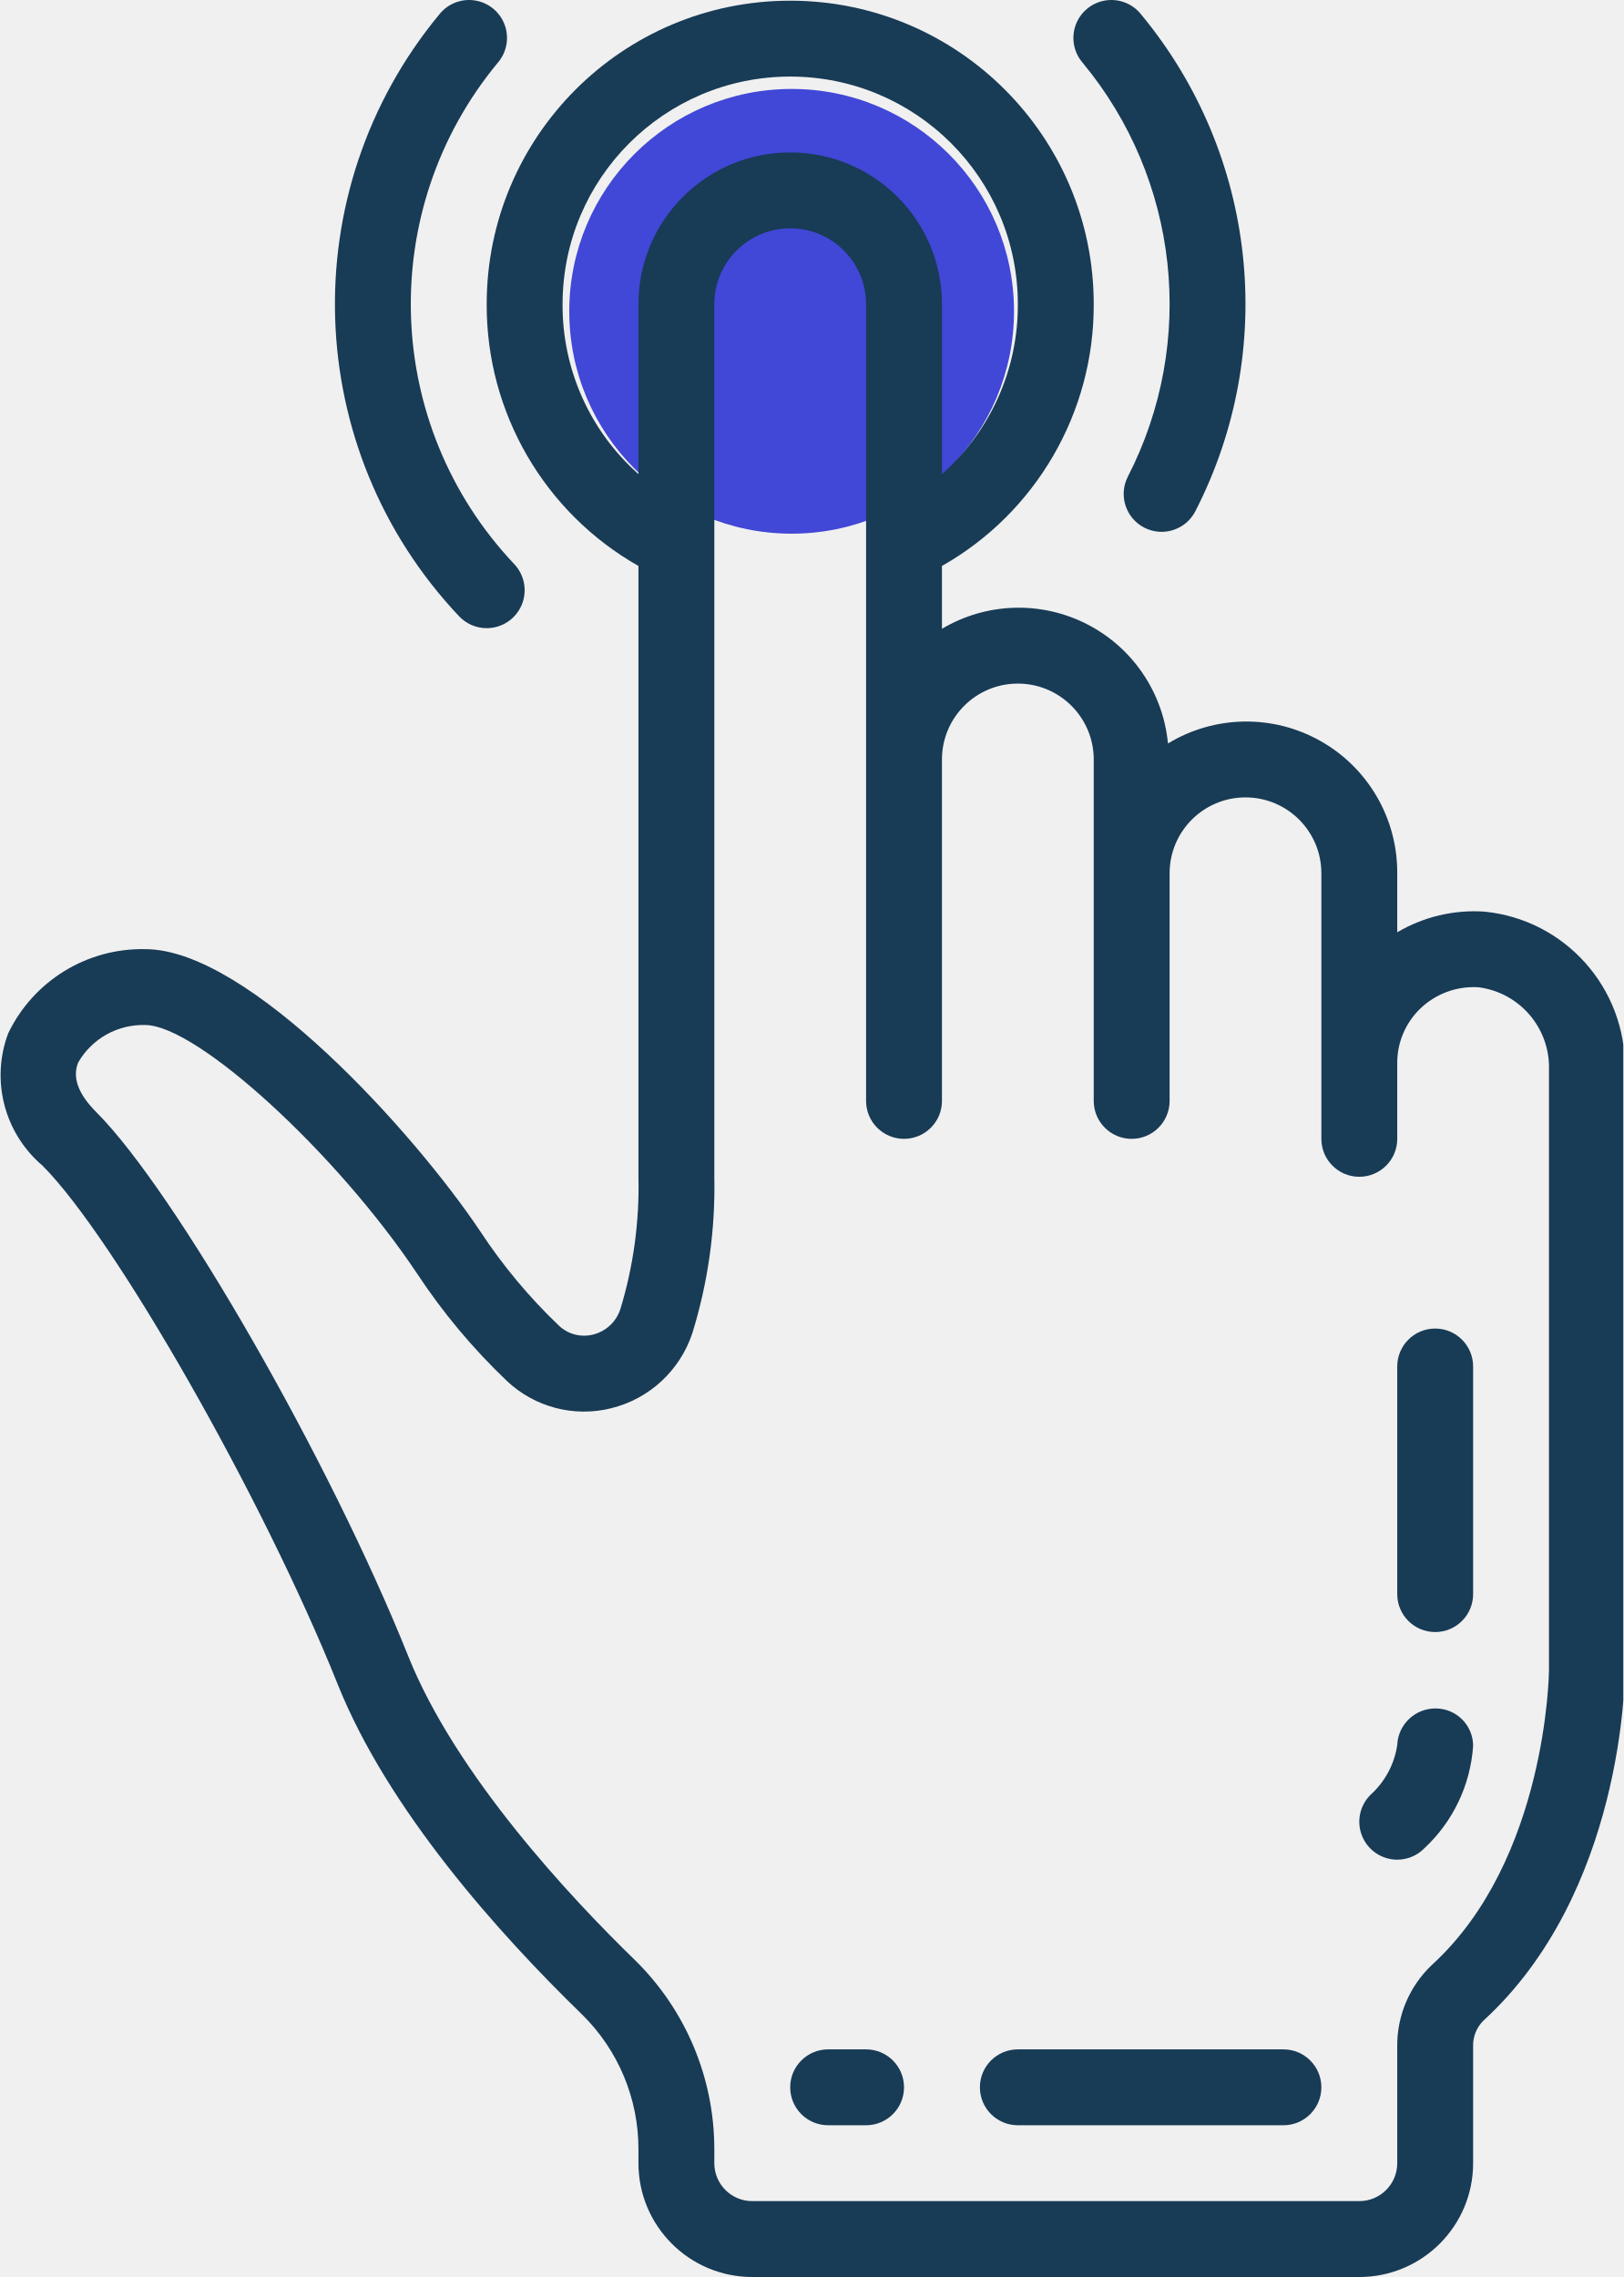
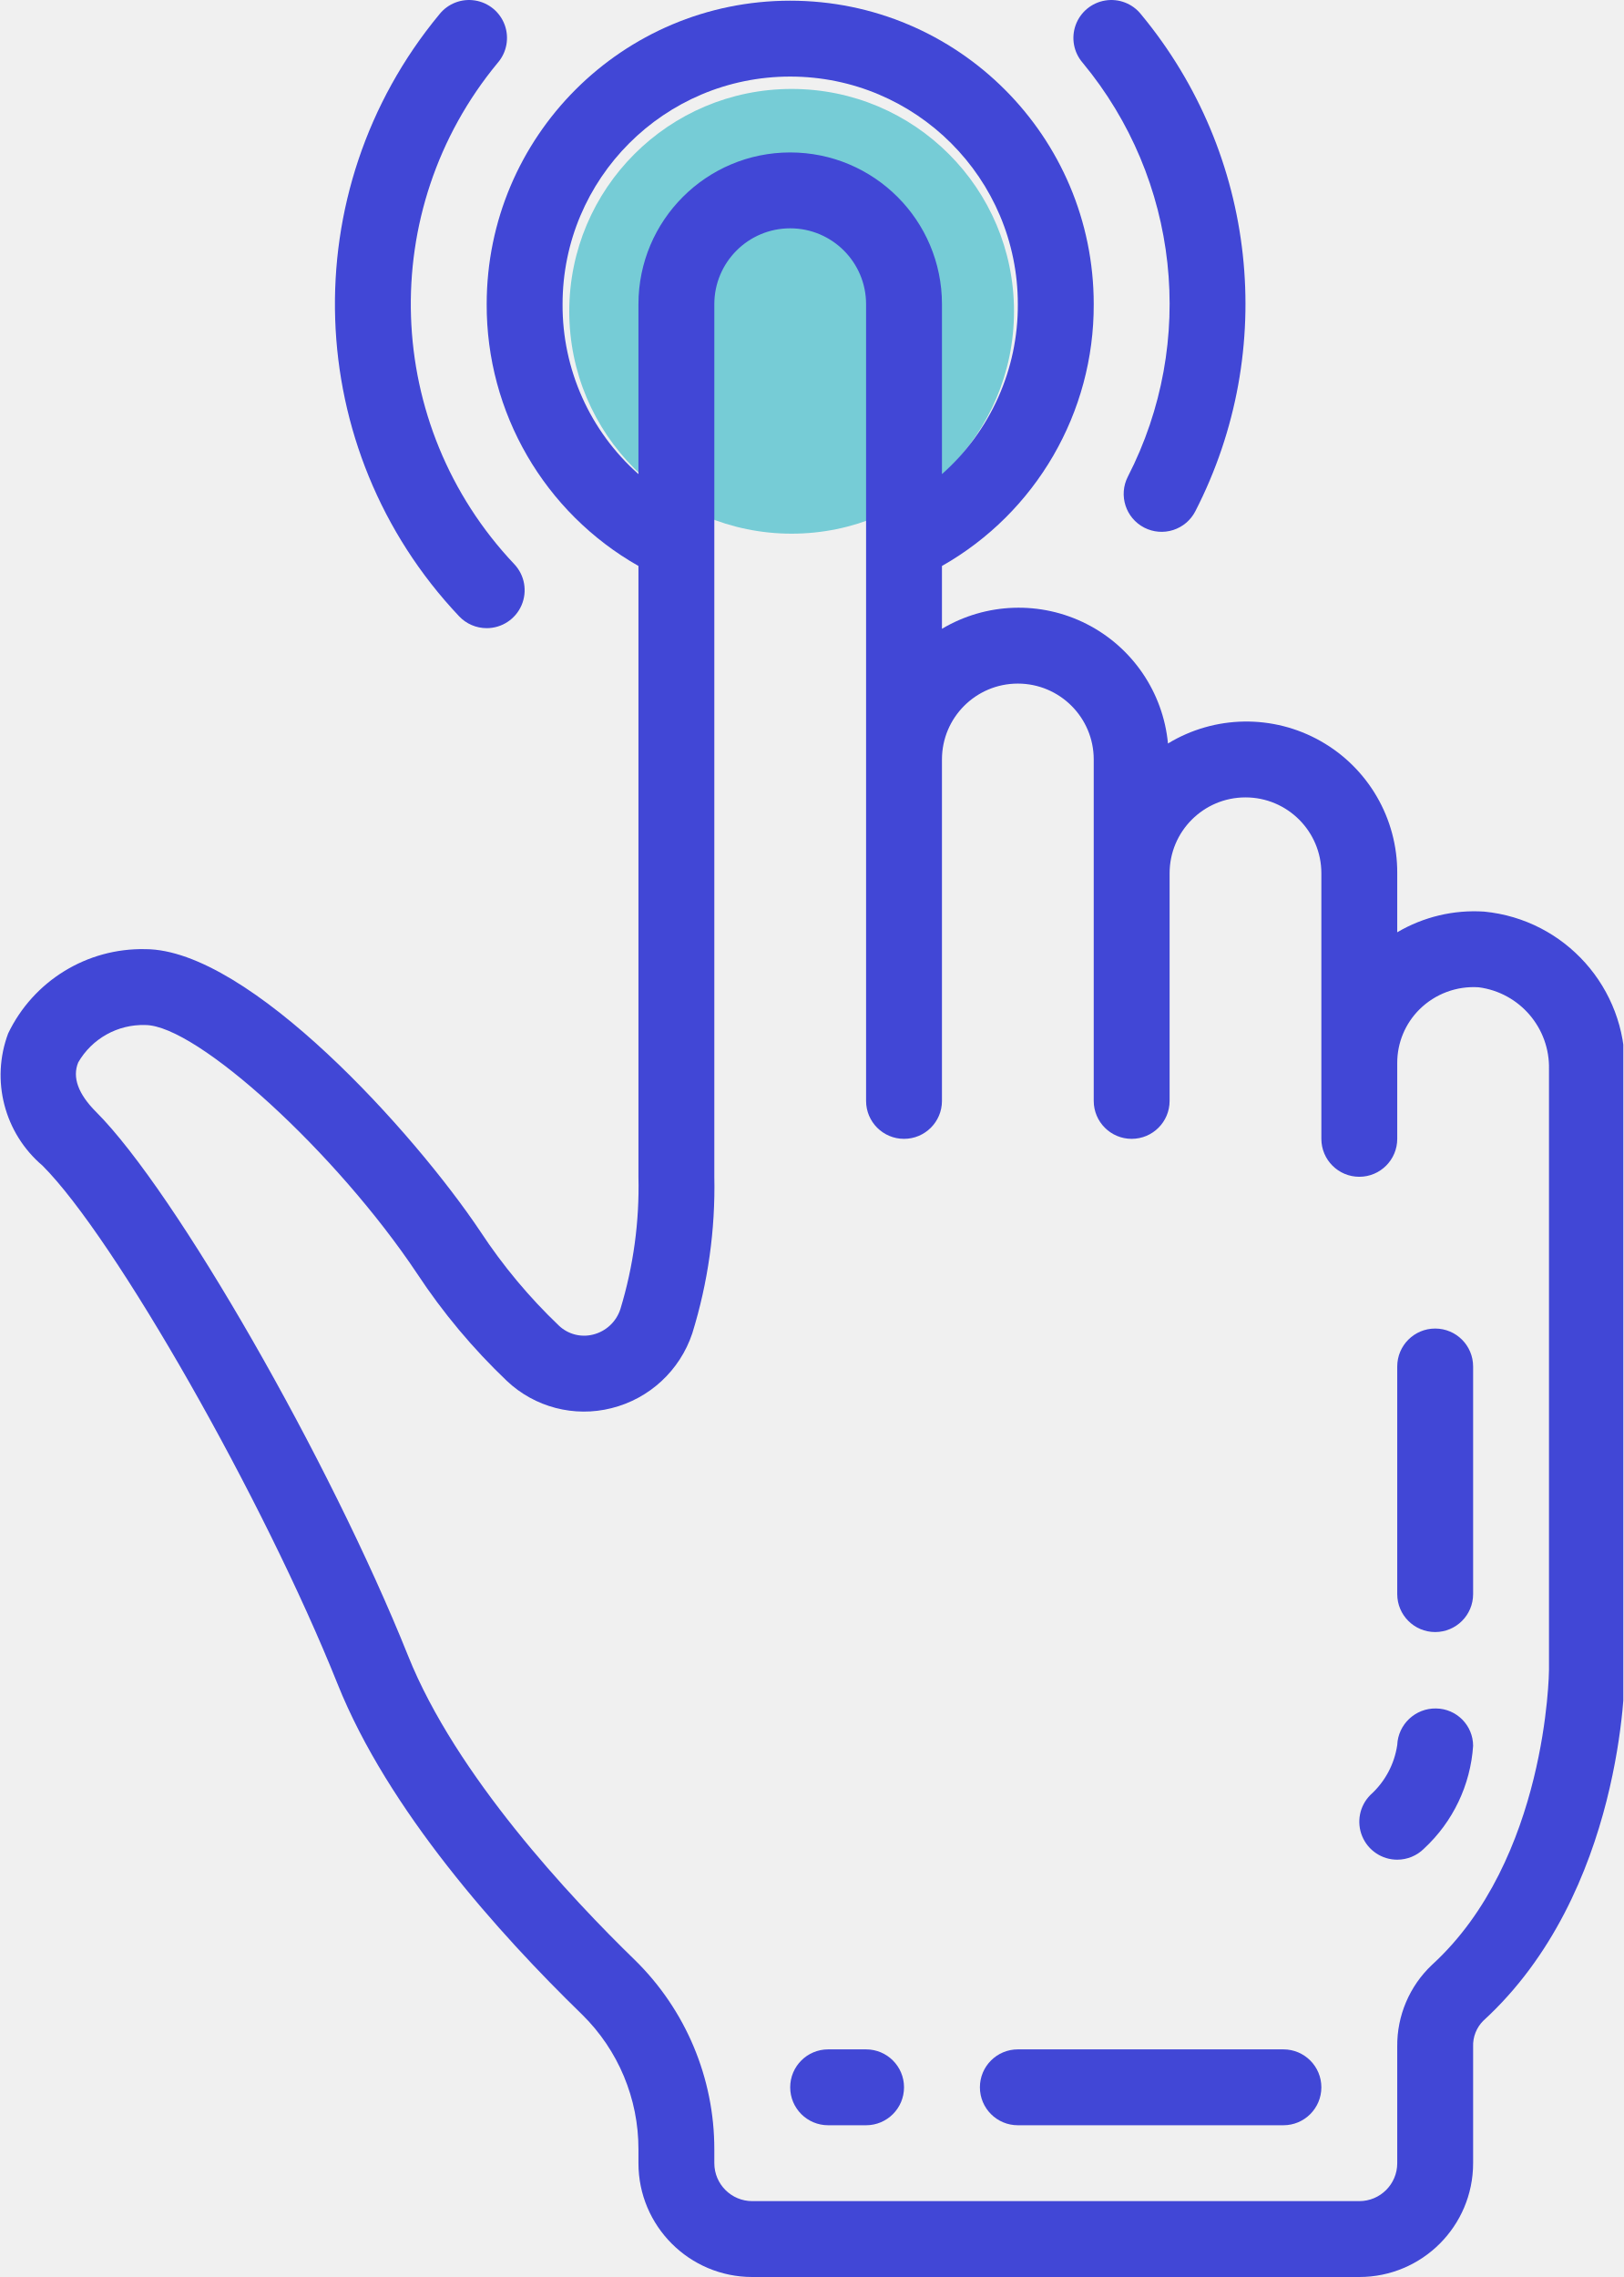
<svg xmlns="http://www.w3.org/2000/svg" width="365" height="512" viewBox="0 0 365 512" fill="none">
  <g clip-path="url(#clip0)">
-     <path d="M178 120C205.614 120 228 97.614 228 70C228 42.386 205.614 20 178 20C150.386 20 128 42.386 128 70C128 97.614 150.386 120 178 120Z" fill="#4147D6" />
-     <path d="M1.837 232.363C-2.119 242.914 0.97 254.817 9.565 262.108C25.849 278.404 59.338 337.229 75.915 378.682C87.228 406.954 112.069 434.704 130.914 453.01C139.025 460.992 143.578 471.903 143.555 483.286V486.407C143.555 500.543 155.012 512 169.149 512H305.638C319.775 512 331.232 500.543 331.232 486.407V460.2C331.154 458.032 331.978 455.928 333.509 454.393C364.995 425.601 365.355 377.537 365.355 375.507V240.458C365.671 222.19 351.898 206.746 333.716 204.981C326.882 204.531 320.072 206.152 314.171 209.628V196.362C314.241 184.069 307.657 172.701 296.958 166.645C286.262 160.588 273.125 160.791 262.62 167.18C261.527 155.671 254.615 145.526 244.309 140.297C234 135.068 221.734 135.478 211.8 141.391V127.262C232.973 115.246 246.016 92.745 245.926 68.401C245.926 30.709 215.369 0.156 177.677 0.156C139.986 0.156 109.433 30.709 109.433 68.401C109.343 92.745 122.386 115.246 143.555 127.262V264.607C143.797 274.678 142.426 284.718 139.494 294.356C138.58 297.202 136.249 299.374 133.343 300.088C130.61 300.78 127.712 300.018 125.666 298.073C119.004 291.72 113.084 284.628 108.027 276.935C93.223 254.79 55.972 213.423 32.655 213.423C19.558 213.15 7.511 220.554 1.837 232.363ZM126.494 68.401C126.494 40.132 149.409 17.218 177.677 17.218C205.946 17.218 228.861 40.132 228.861 68.401C228.943 82.998 222.726 96.92 211.8 106.604V68.401C211.8 49.555 196.523 34.279 177.677 34.279C158.832 34.279 143.555 49.555 143.555 68.401V106.604C132.633 96.92 126.412 82.998 126.494 68.401ZM93.805 286.405C99.588 295.176 106.352 303.259 113.962 310.503C120.238 316.439 129.114 318.755 137.49 316.638C146.027 314.51 152.88 308.16 155.661 299.815C159.191 288.42 160.866 276.533 160.616 264.607V68.401C160.616 58.978 168.255 51.34 177.677 51.34C187.1 51.34 194.739 58.978 194.739 68.401V247.546C194.739 252.259 198.558 256.078 203.271 256.078C207.981 256.078 211.8 252.259 211.8 247.546V170.772C211.8 161.349 219.442 153.711 228.861 153.711C238.284 153.711 245.926 161.349 245.926 170.772V247.546C245.926 252.259 249.745 256.078 254.455 256.078C259.168 256.078 262.987 252.259 262.987 247.546V196.362C262.987 186.939 270.626 179.301 280.049 179.301C289.471 179.301 297.11 186.939 297.11 196.362V256.078C297.11 260.788 300.929 264.607 305.638 264.607C310.352 264.607 314.171 260.788 314.171 256.078V239.017C314.159 234.491 315.963 230.149 319.177 226.962C322.696 223.475 327.542 221.667 332.486 221.999C341.702 223.202 348.52 231.168 348.293 240.458V375.507C348.293 375.925 347.86 418.162 321.985 441.811C316.928 446.579 314.093 453.249 314.171 460.2V486.407C314.171 491.12 310.352 494.939 305.638 494.939H169.149C164.435 494.939 160.616 491.12 160.616 486.407V483.286C160.628 467.295 154.204 451.972 142.797 440.768C128.345 426.737 102.497 399.171 91.766 372.336C74.209 328.47 39.473 267.891 21.627 250.045C17.566 245.988 16.207 242.231 17.59 238.888C20.682 233.53 26.47 230.301 32.655 230.485C44.249 230.485 75.685 259.226 93.805 286.405Z" fill="#183B56" />
-     <path d="M322.7 366.978C327.413 366.978 331.232 363.159 331.232 358.445V307.262C331.232 302.552 327.413 298.733 322.7 298.733C317.99 298.733 314.171 302.552 314.171 307.262V358.445C314.171 363.159 317.99 366.978 322.7 366.978Z" fill="#183B56" />
-     <path d="M314.171 418.162C316.432 418.162 318.603 417.264 320.2 415.662C326.691 409.656 330.639 401.393 331.232 392.568C331.224 387.96 327.515 384.215 322.907 384.16C318.248 384.07 314.37 387.718 314.171 392.373C313.531 396.703 311.398 400.675 308.138 403.6C305.701 406.04 304.971 409.707 306.291 412.894C307.611 416.084 310.719 418.162 314.171 418.162Z" fill="#183B56" />
-     <path d="M186.21 477.878H194.739C199.452 477.878 203.271 474.059 203.271 469.345C203.271 464.636 199.452 460.817 194.739 460.817H186.21C181.497 460.817 177.677 464.636 177.677 469.345C177.677 474.059 181.497 477.878 186.21 477.878Z" fill="#183B56" />
-     <path d="M228.861 477.878H288.577C293.291 477.878 297.11 474.059 297.11 469.345C297.11 464.636 293.291 460.817 288.577 460.817H228.861C224.152 460.817 220.332 464.636 220.332 469.345C220.332 474.059 224.152 477.878 228.861 477.878Z" fill="#183B56" />
-     <path d="M109.433 141.246C112.838 141.246 115.915 139.227 117.266 136.103C118.617 132.979 117.985 129.351 115.653 126.871C86.096 95.631 84.491 47.251 111.916 14.12C113.943 11.781 114.544 8.528 113.49 5.619C112.432 2.71 109.882 0.601 106.824 0.109C103.766 -0.383 100.685 0.82 98.768 3.253C65.872 43.006 67.777 101.051 103.216 138.559C104.828 140.274 107.078 141.246 109.433 141.246Z" fill="#183B56" />
-     <path d="M257.298 118.647C259.309 119.678 261.652 119.87 263.804 119.175C265.959 118.48 267.748 116.96 268.779 114.945C287.429 78.628 282.634 34.688 256.587 3.253C254.674 0.82 251.589 -0.383 248.531 0.109C245.477 0.601 242.927 2.71 241.869 5.619C240.811 8.528 241.412 11.781 243.443 14.12C265.147 40.308 269.142 76.914 253.604 107.167C251.452 111.357 253.108 116.496 257.298 118.647Z" fill="#183B56" />
+     <path d="M178 120C205.614 120 228 97.614 228 70C228 42.386 205.614 20 178 20C150.386 20 128 42.386 128 70C128 97.614 150.386 120 178 120Z" fill="#76CCD6" />
+     <path d="M1.837 232.363C-2.119 242.914 0.97 254.817 9.565 262.108C25.849 278.404 59.338 337.229 75.915 378.682C87.228 406.954 112.069 434.704 130.914 453.01C139.025 460.992 143.578 471.903 143.555 483.286V486.407C143.555 500.543 155.012 512 169.149 512H305.638C319.775 512 331.232 500.543 331.232 486.407V460.2C331.154 458.032 331.978 455.928 333.509 454.393C364.995 425.601 365.355 377.537 365.355 375.507V240.458C365.671 222.19 351.898 206.746 333.716 204.981C326.882 204.531 320.072 206.152 314.171 209.628V196.362C314.241 184.069 307.657 172.701 296.958 166.645C286.262 160.588 273.125 160.791 262.62 167.18C261.527 155.671 254.615 145.526 244.309 140.297C234 135.068 221.734 135.478 211.8 141.391V127.262C232.973 115.246 246.016 92.745 245.926 68.401C245.926 30.709 215.369 0.156 177.677 0.156C139.986 0.156 109.433 30.709 109.433 68.401C109.343 92.745 122.386 115.246 143.555 127.262V264.607C143.797 274.678 142.426 284.718 139.494 294.356C138.58 297.202 136.249 299.374 133.343 300.088C130.61 300.78 127.712 300.018 125.666 298.073C119.004 291.72 113.084 284.628 108.027 276.935C93.223 254.79 55.972 213.423 32.655 213.423C19.558 213.15 7.511 220.554 1.837 232.363ZM126.494 68.401C126.494 40.132 149.409 17.218 177.677 17.218C205.946 17.218 228.861 40.132 228.861 68.401C228.943 82.998 222.726 96.92 211.8 106.604V68.401C211.8 49.555 196.523 34.279 177.677 34.279C158.832 34.279 143.555 49.555 143.555 68.401V106.604C132.633 96.92 126.412 82.998 126.494 68.401ZM93.805 286.405C99.588 295.176 106.352 303.259 113.962 310.503C120.238 316.439 129.114 318.755 137.49 316.638C146.027 314.51 152.88 308.16 155.661 299.815C159.191 288.42 160.866 276.533 160.616 264.607V68.401C160.616 58.978 168.255 51.34 177.677 51.34C187.1 51.34 194.739 58.978 194.739 68.401V247.546C194.739 252.259 198.558 256.078 203.271 256.078C207.981 256.078 211.8 252.259 211.8 247.546V170.772C211.8 161.349 219.442 153.711 228.861 153.711C238.284 153.711 245.926 161.349 245.926 170.772V247.546C245.926 252.259 249.745 256.078 254.455 256.078C259.168 256.078 262.987 252.259 262.987 247.546V196.362C262.987 186.939 270.626 179.301 280.049 179.301C289.471 179.301 297.11 186.939 297.11 196.362V256.078C297.11 260.788 300.929 264.607 305.638 264.607C310.352 264.607 314.171 260.788 314.171 256.078V239.017C314.159 234.491 315.963 230.149 319.177 226.962C322.696 223.475 327.542 221.667 332.486 221.999C341.702 223.202 348.52 231.168 348.293 240.458V375.507C348.293 375.925 347.86 418.162 321.985 441.811C316.928 446.579 314.093 453.249 314.171 460.2V486.407C314.171 491.12 310.352 494.939 305.638 494.939H169.149C164.435 494.939 160.616 491.12 160.616 486.407V483.286C160.628 467.295 154.204 451.972 142.797 440.768C128.345 426.737 102.497 399.171 91.766 372.336C74.209 328.47 39.473 267.891 21.627 250.045C17.566 245.988 16.207 242.231 17.59 238.888C20.682 233.53 26.47 230.301 32.655 230.485C44.249 230.485 75.685 259.226 93.805 286.405Z" fill="#4147D6" />
+     <path d="M322.7 366.978C327.413 366.978 331.232 363.159 331.232 358.445V307.262C331.232 302.552 327.413 298.733 322.7 298.733C317.99 298.733 314.171 302.552 314.171 307.262V358.445C314.171 363.159 317.99 366.978 322.7 366.978Z" fill="#4147D6" />
+     <path d="M314.171 418.163C316.432 418.163 318.603 417.265 320.2 415.663C326.691 409.657 330.639 401.394 331.232 392.569C331.224 387.961 327.515 384.216 322.907 384.161C318.248 384.071 314.37 387.719 314.171 392.374C313.531 396.704 311.398 400.676 308.138 403.601C305.701 406.041 304.971 409.708 306.291 412.895C307.611 416.085 310.719 418.163 314.171 418.163Z" fill="#4147D6" />
+     <path d="M186.21 477.878H194.739C199.452 477.878 203.271 474.059 203.271 469.345C203.271 464.636 199.452 460.817 194.739 460.817H186.21C181.497 460.817 177.677 464.636 177.677 469.345C177.677 474.059 181.497 477.878 186.21 477.878Z" fill="#4147D6" />
+     <path d="M228.861 477.878H288.577C293.291 477.878 297.11 474.059 297.11 469.345C297.11 464.636 293.291 460.817 288.577 460.817H228.861C224.152 460.817 220.332 464.636 220.332 469.345C220.332 474.059 224.152 477.878 228.861 477.878Z" fill="#4147D6" />
+     <path d="M109.433 141.246C112.838 141.246 115.915 139.227 117.266 136.103C118.617 132.979 117.985 129.351 115.653 126.871C86.096 95.631 84.491 47.252 111.916 14.121C113.943 11.782 114.544 8.529 113.49 5.62C112.432 2.71 109.882 0.602 106.824 0.11C103.766 -0.382 100.685 0.82 98.768 3.253C65.872 43.007 67.777 101.051 103.216 138.559C104.828 140.274 107.078 141.246 109.433 141.246Z" fill="#4147D6" />
+     <path d="M257.298 118.647C259.309 119.678 261.652 119.87 263.804 119.175C265.959 118.48 267.748 116.96 268.779 114.945C287.429 78.629 282.634 34.689 256.587 3.253C254.674 0.82 251.589 -0.382 248.531 0.11C245.477 0.602 242.927 2.71 241.869 5.62C240.811 8.529 241.412 11.782 243.443 14.121C265.147 40.308 269.142 76.914 253.604 107.167C251.452 111.357 253.108 116.496 257.298 118.647Z" fill="#4147D6" />
  </g>
  <defs>
    <clipPath id="clip0">
      <rect width="365" height="512" fill="white" />
    </clipPath>
  </defs>
</svg>
